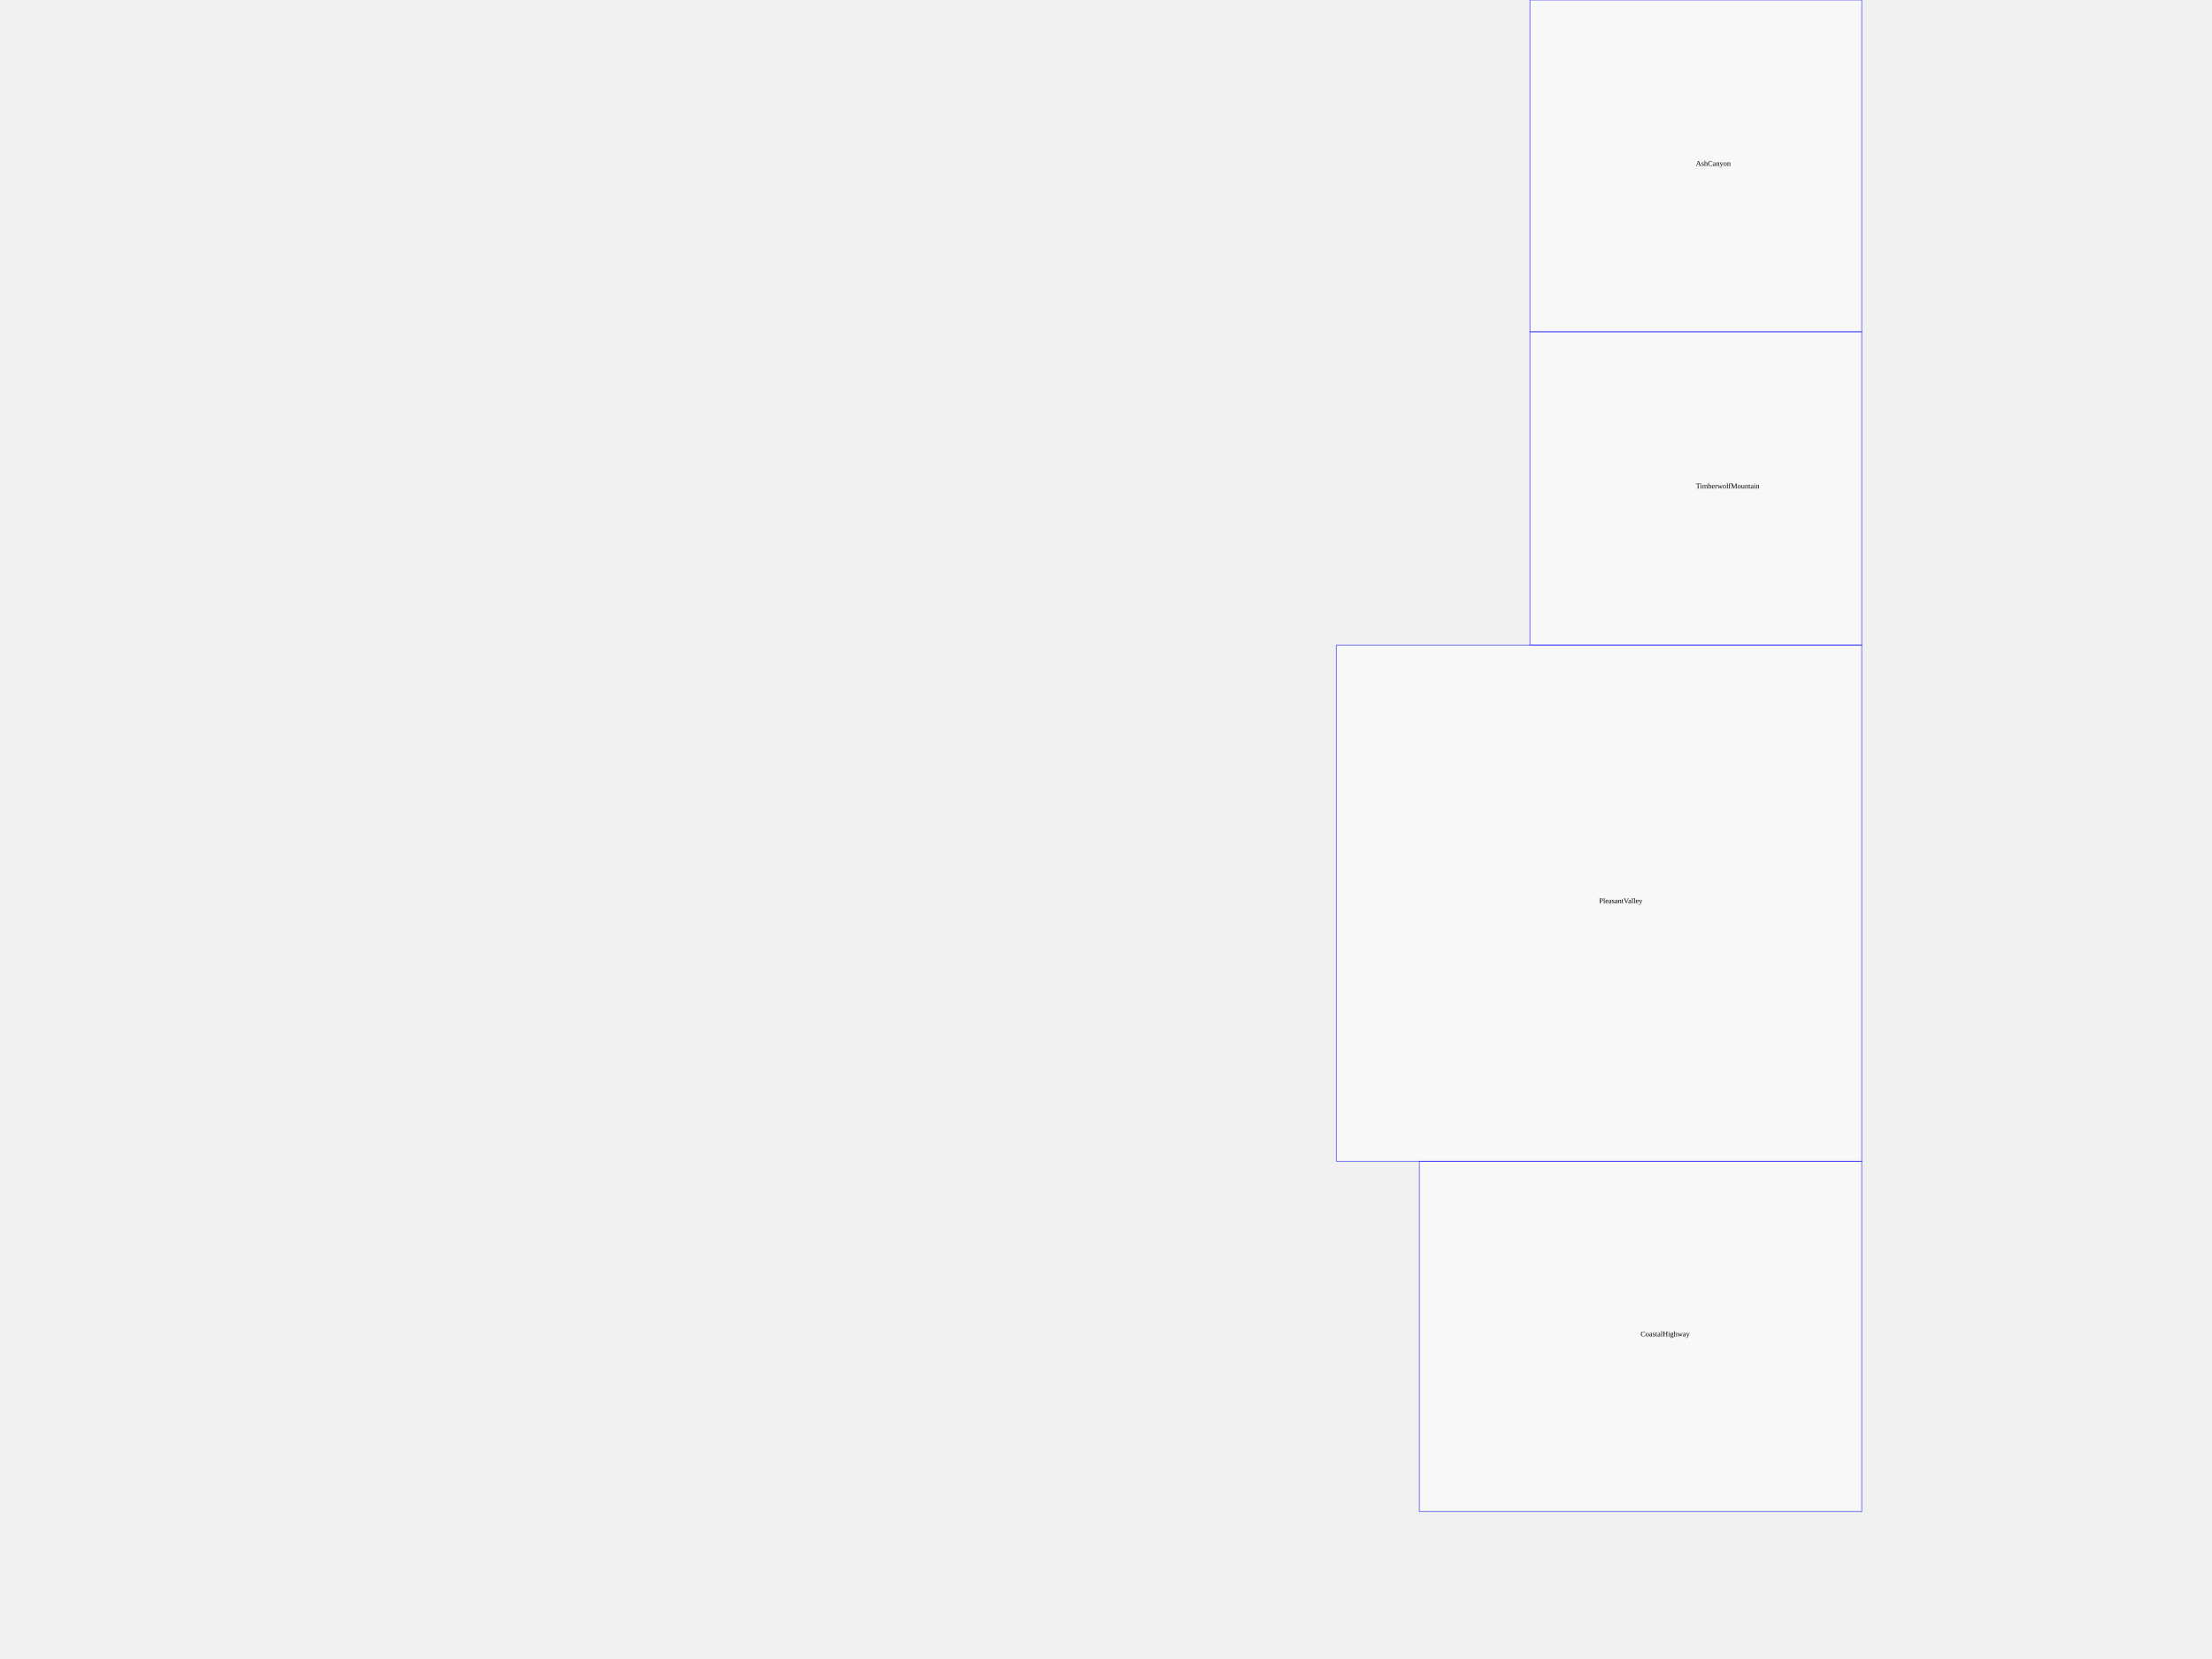
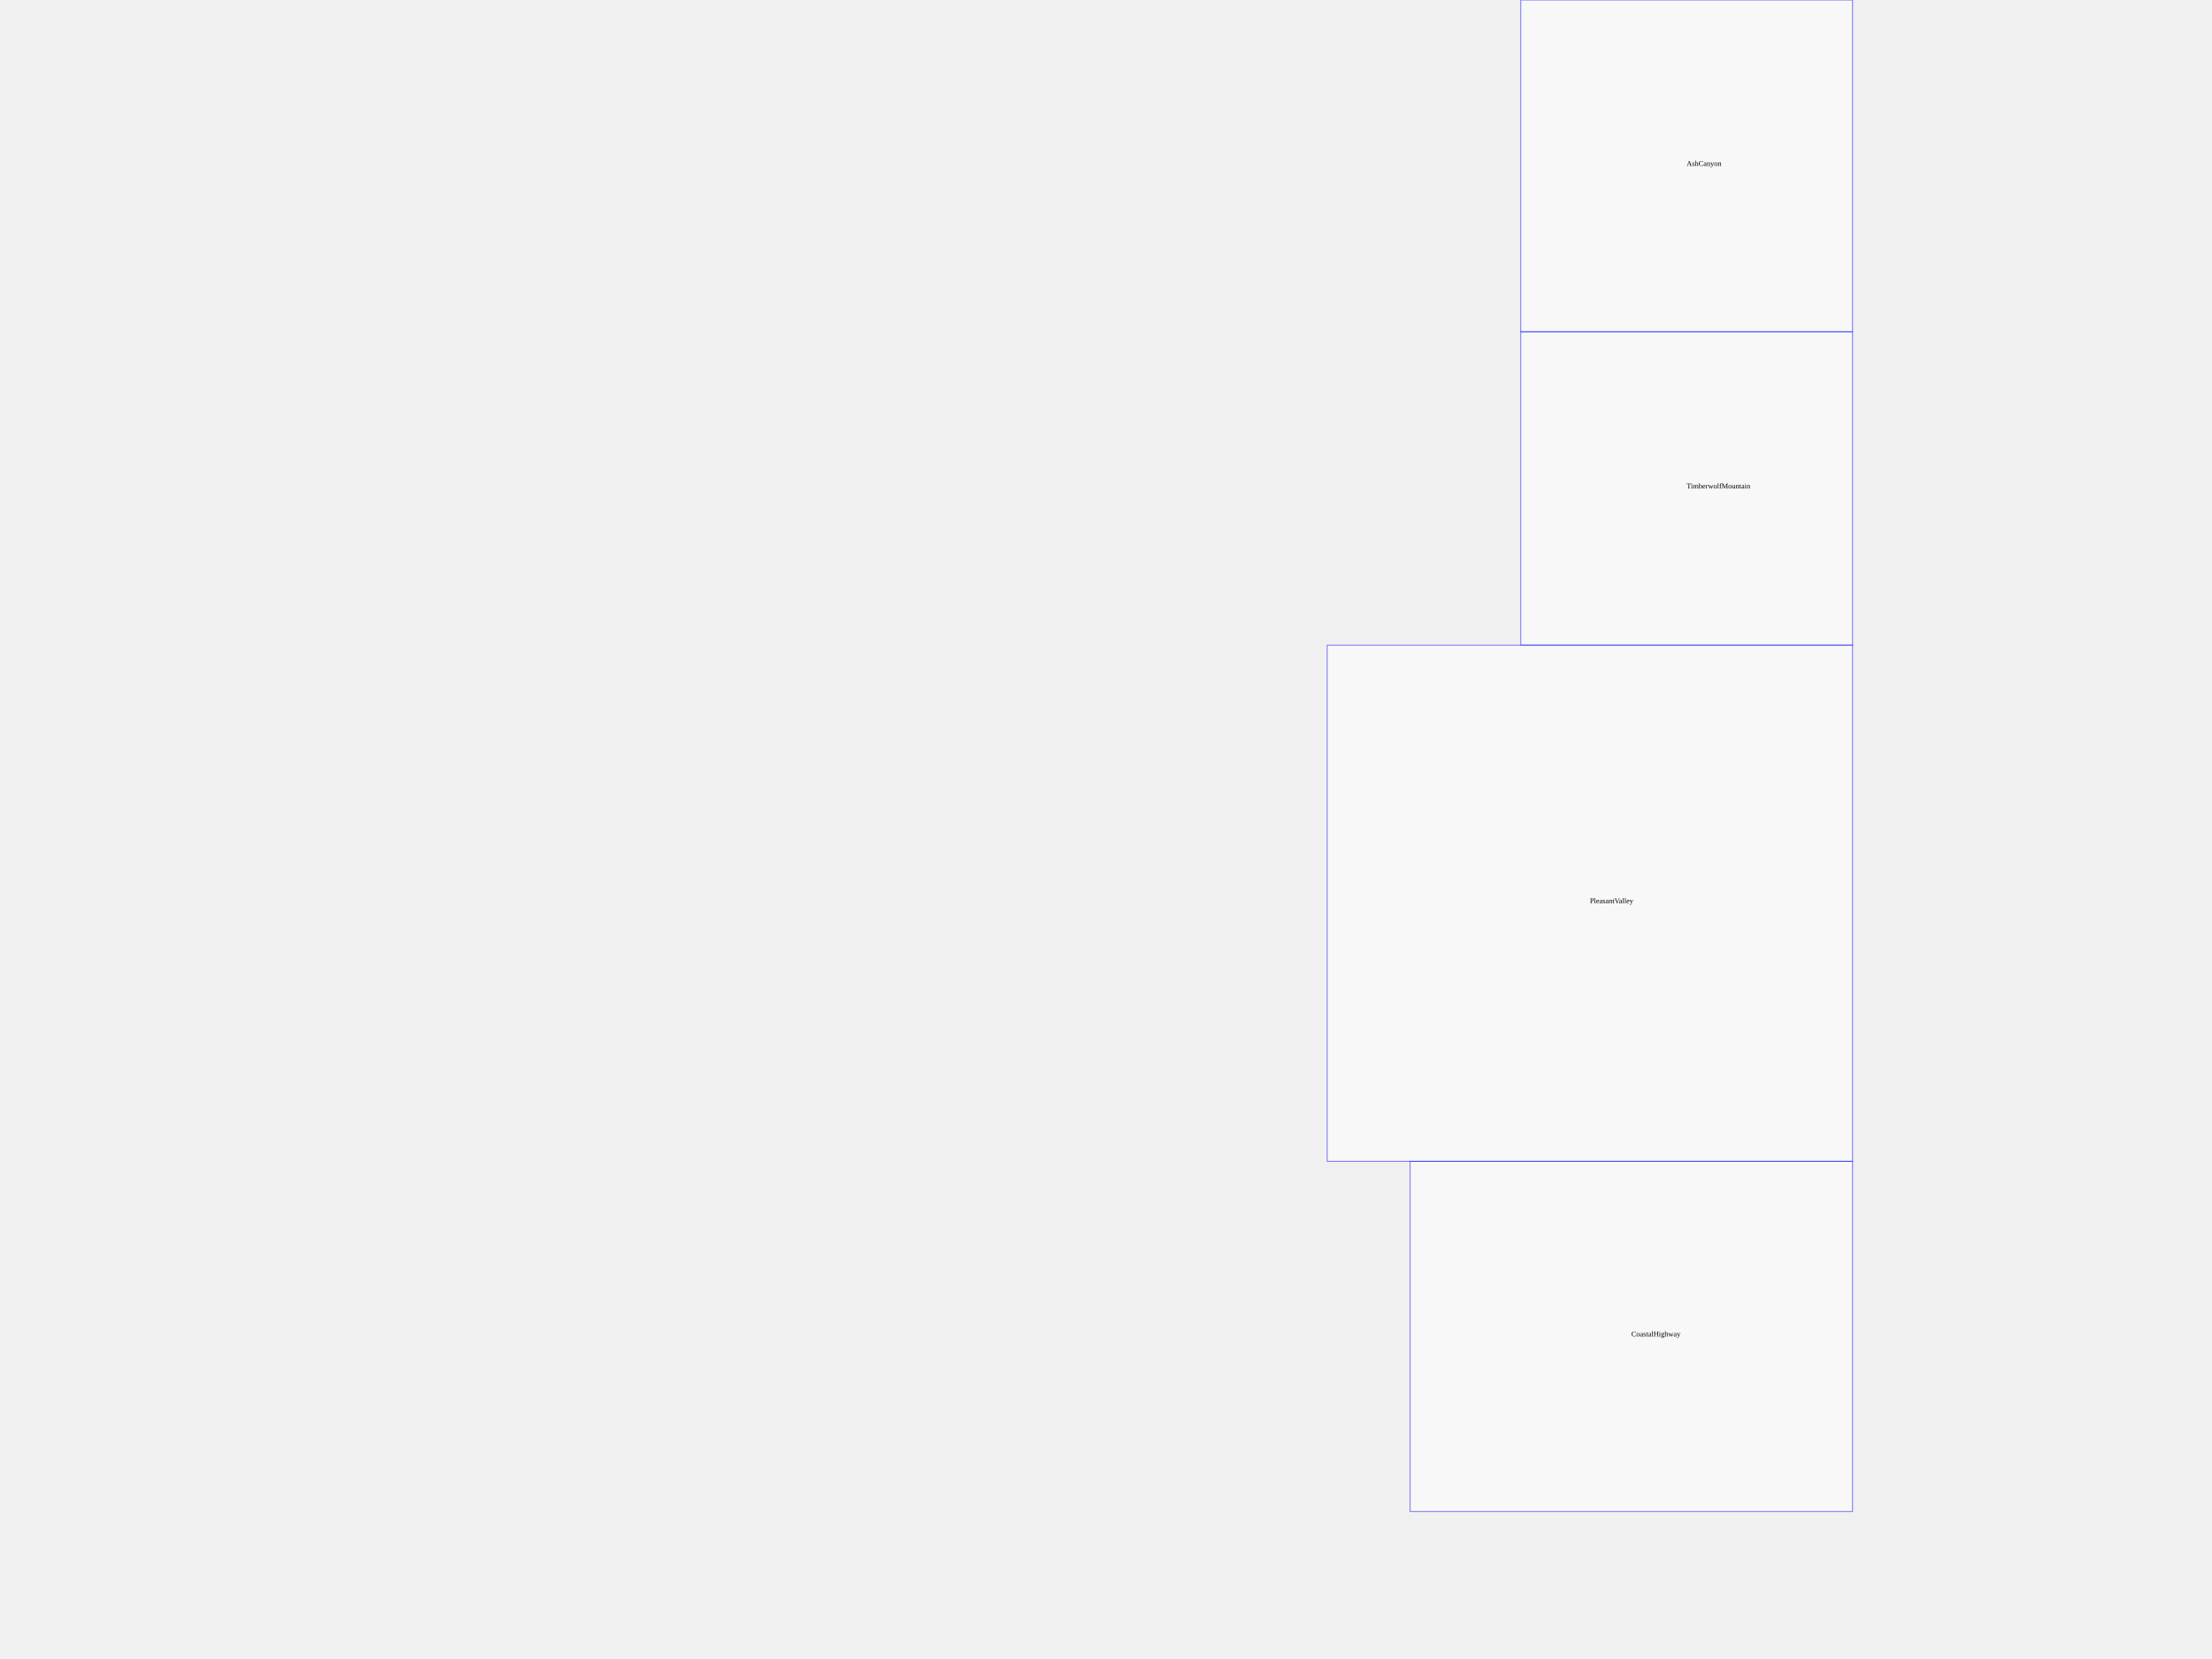
<svg xmlns="http://www.w3.org/2000/svg" width="12000" height="9000" viewBox="0 0 12000 9000">
  <defs>
</defs>
-   <rect x="8300" y="0" width="1800" height="1800" stroke="blue" stroke-width="5" fill="white" opacity="0.5" />
-   <text x="9200.0" y="900.0" font-size="40">AshCanyon</text>
-   <rect x="8300" y="1800" width="1800" height="1700" stroke="blue" stroke-width="5" fill="white" opacity="0.5" />
-   <text x="9200.0" y="2650.0" font-size="40">TimberwolfMountain</text>
-   <rect x="7250" y="3500" width="2850" height="2800" stroke="blue" stroke-width="5" fill="white" opacity="0.5" />
-   <text x="8675.0" y="4900.0" font-size="40">PleasantValley</text>
-   <rect x="7700" y="6300" width="2400" height="1900" stroke="blue" stroke-width="5" fill="white" opacity="0.5" />
-   <text x="8900.0" y="7250.0" font-size="40">CoastalHighway</text>
+   <rect x="8250" y="0" width="1800" height="1800" stroke="blue" stroke-width="5" fill="white" opacity="0.5" />
+   <text x="9150.0" y="900.0" font-size="40">AshCanyon</text>
+   <rect x="8250" y="1800" width="1800" height="1700" stroke="blue" stroke-width="5" fill="white" opacity="0.5" />
+   <text x="9150.0" y="2650.0" font-size="40">TimberwolfMountain</text>
+   <rect x="7200" y="3500" width="2850" height="2800" stroke="blue" stroke-width="5" fill="white" opacity="0.5" />
+   <text x="8625.0" y="4900.0" font-size="40">PleasantValley</text>
+   <rect x="7650" y="6300" width="2400" height="1900" stroke="blue" stroke-width="5" fill="white" opacity="0.5" />
+   <text x="8850.0" y="7250.0" font-size="40">CoastalHighway</text>
</svg>
